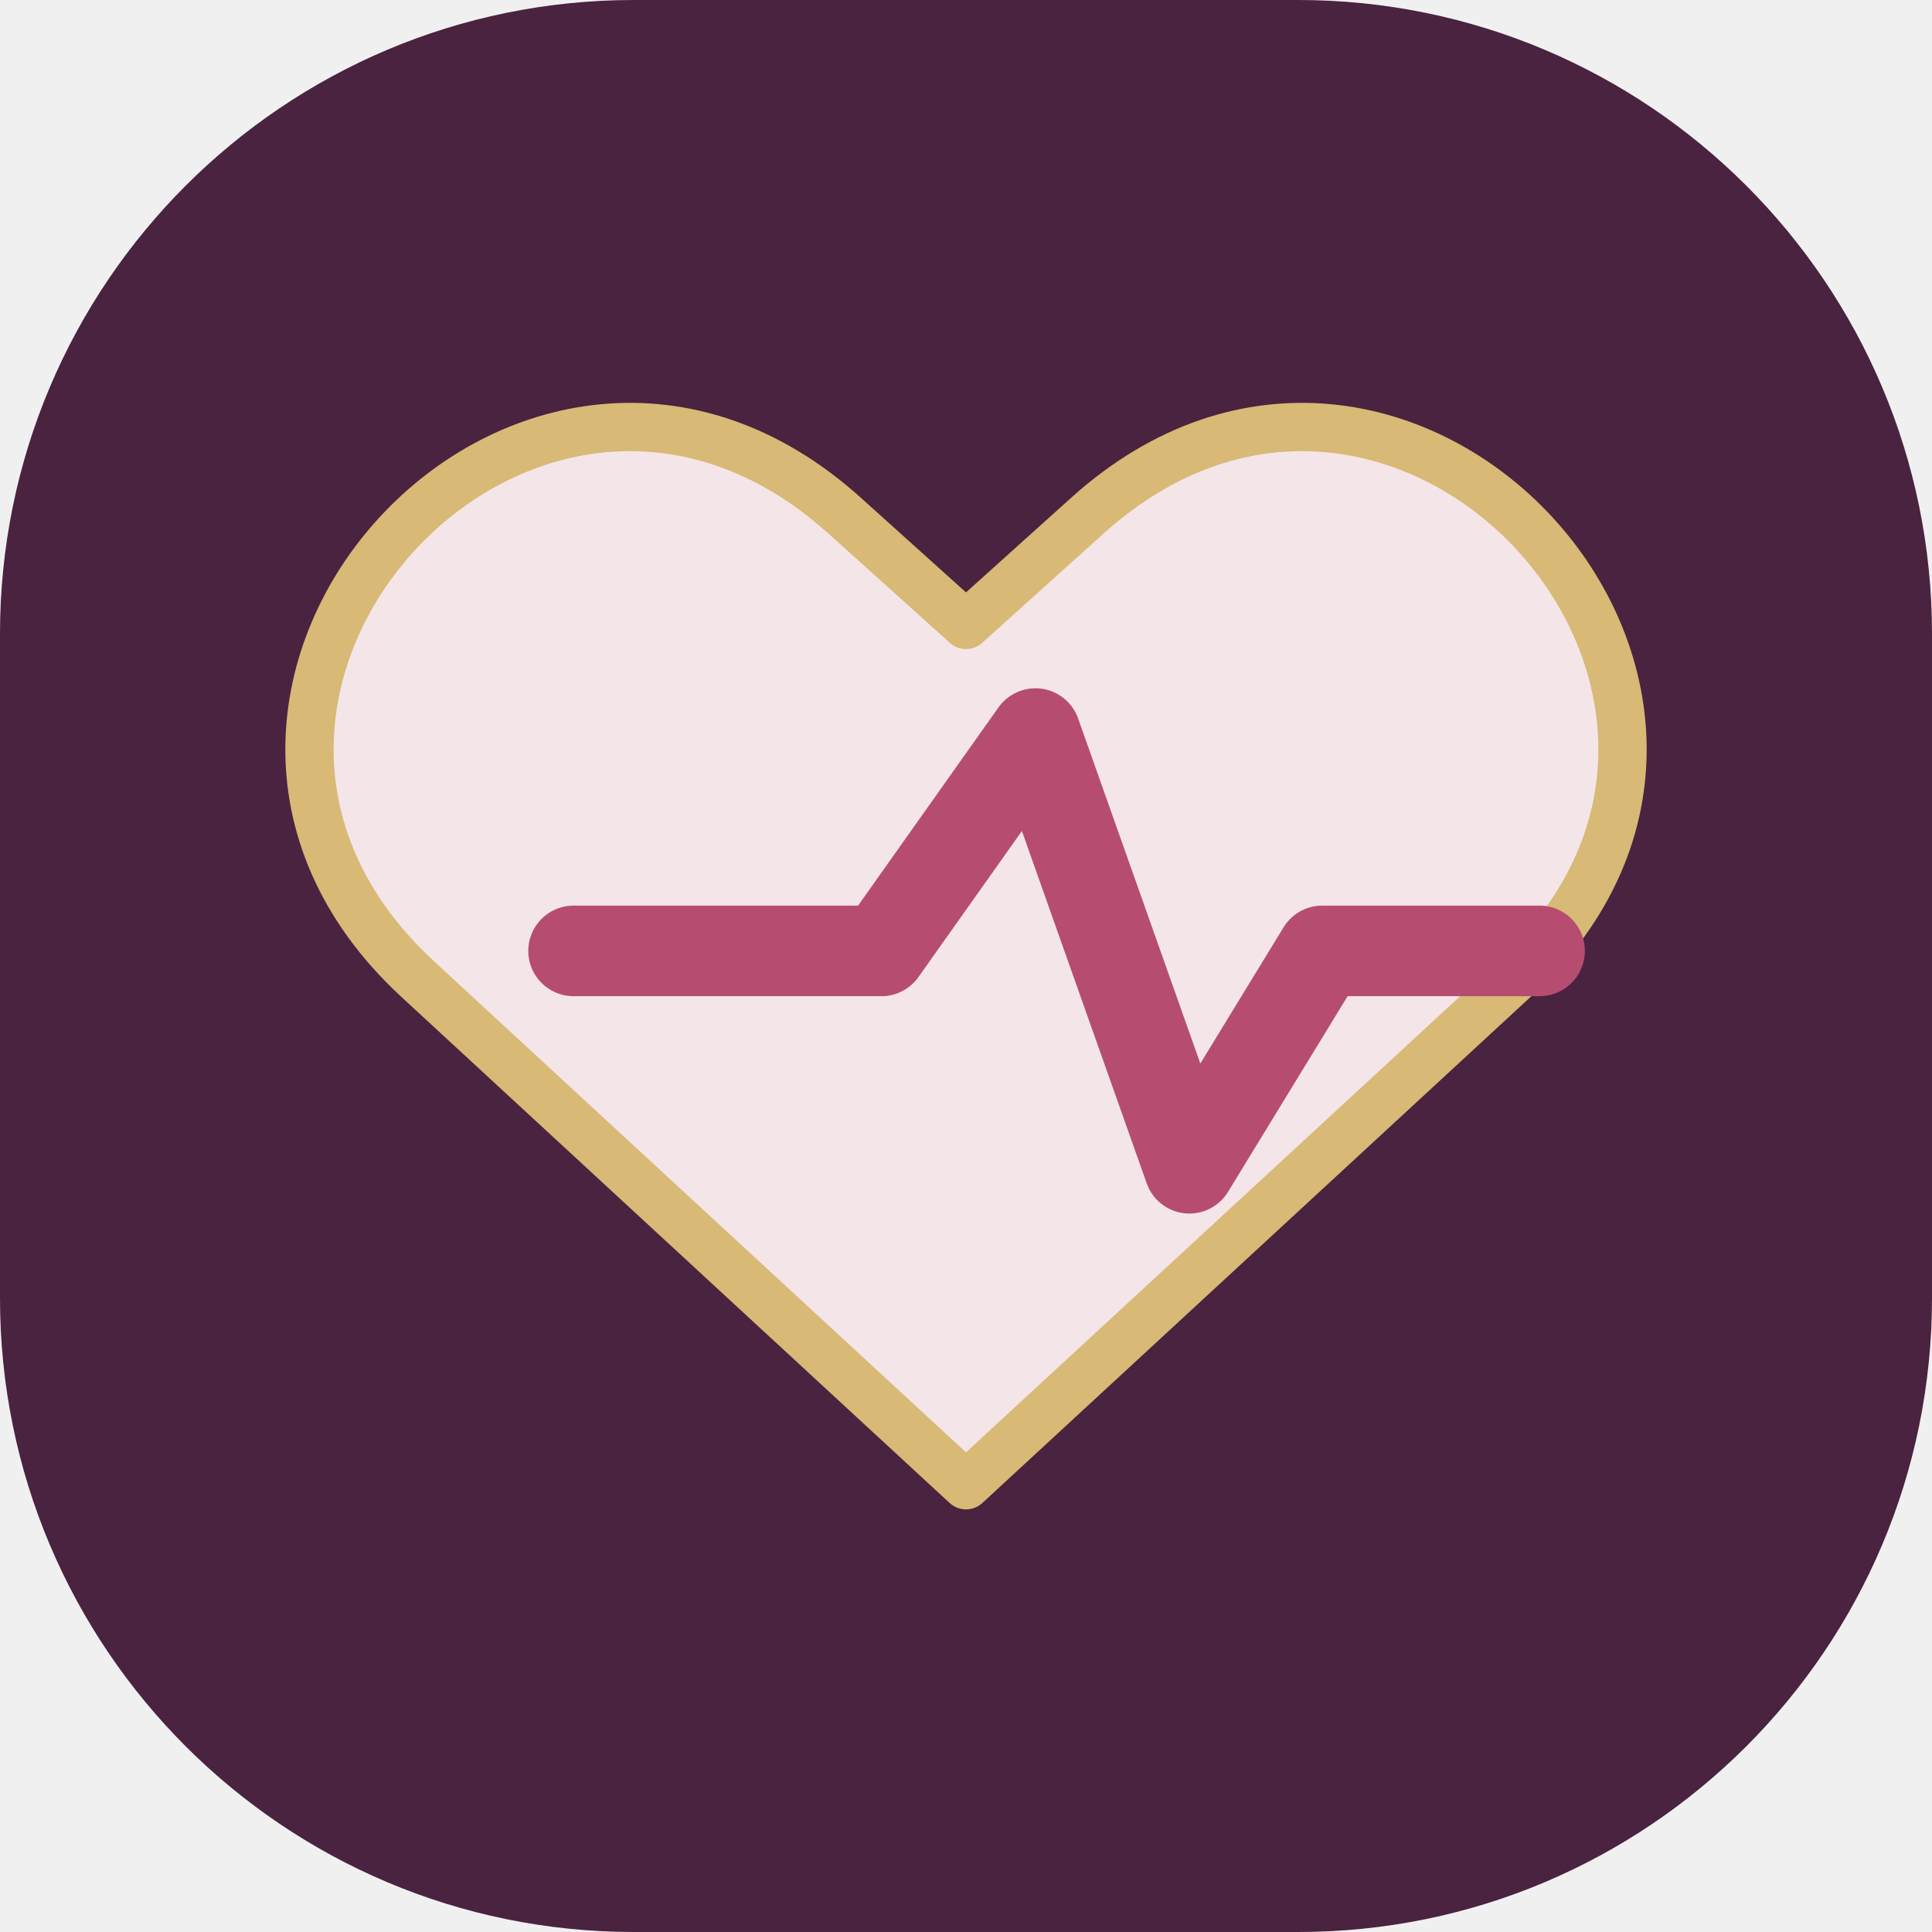
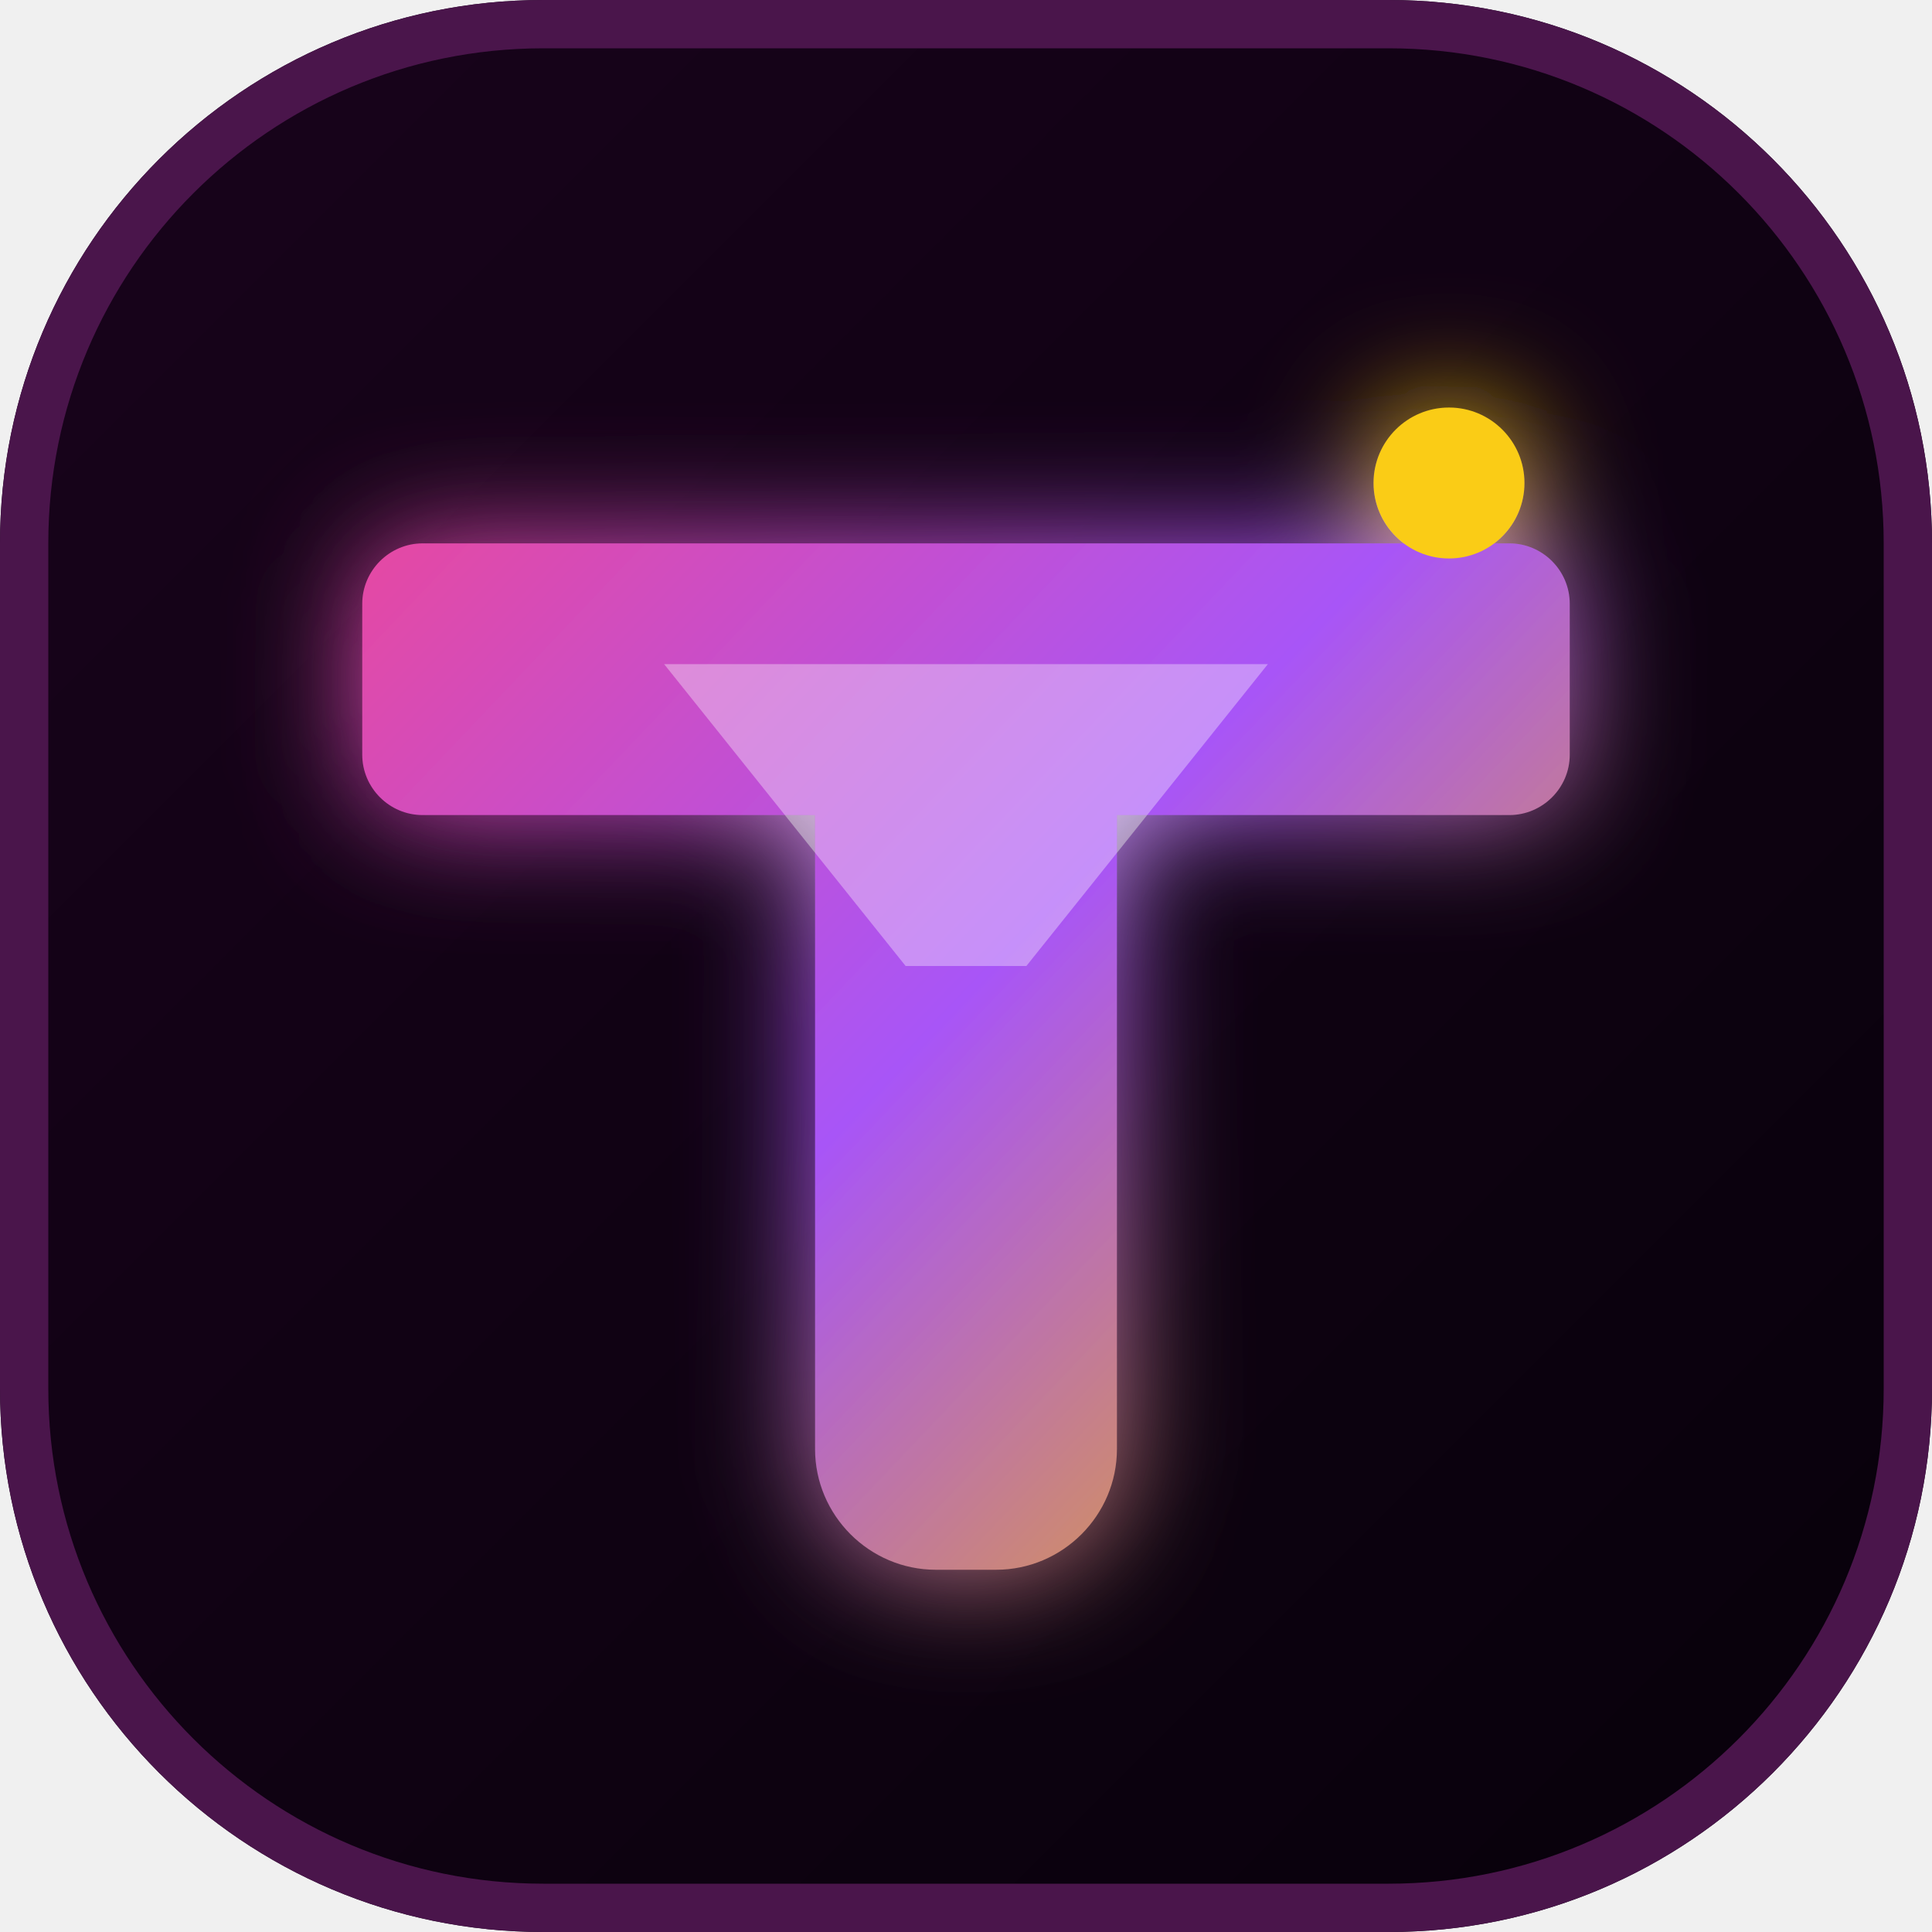
<svg xmlns="http://www.w3.org/2000/svg" viewBox="0 0 64 64" fill="none">
-   <rect width="64" height="64" rx="21" fill="#49233F" />
-   <path d="M32 49.2 13.8 32.4C3.6 22.9 17.6 7.7 28 17.1L32 20.7l4-3.6c10.4-9.4 24.4 5.8 14.2 15.3L32 49.2Z" fill="#F4E5E9" stroke="#D8B975" stroke-width="1.6" stroke-linejoin="round" />
-   <path d="M19 31.5h10.2l5.1-7.2 5.1 14.4 4.4-7.2H51" stroke="#B64D70" stroke-width="3" stroke-linecap="round" stroke-linejoin="round" />
+   <defs>
+     <linearGradient id="teka-bg" x1="0" y1="0" x2="64" y2="64" gradientUnits="userSpaceOnUse">
+       <stop offset="0%" stop-color="#19031c" />
+       <stop offset="100%" stop-color="#07010a" />
+     </linearGradient>
+     <linearGradient id="teka-accent" x1="12" y1="14" x2="52" y2="52" gradientUnits="userSpaceOnUse">
+       <stop offset="0%" stop-color="#ec4899" />
+       <stop offset="50%" stop-color="#a855f7" />
+       <stop offset="100%" stop-color="#eab308" />
+     </linearGradient>
+     <filter id="teka-glow" x="-20%" y="-20%" width="140%" height="140%">
+       <feGaussianBlur stdDeviation="2" result="blur" />
+       <feComposite in="SourceGraphic" in2="blur" operator="over" />
+     </filter>
+   </defs>
+   <rect width="64" height="64" rx="18" fill="url(#teka-bg)" />
+   <rect x="0.8" y="0.8" width="62.4" height="62.4" rx="17.2" stroke="#4a154b" stroke-width="1.6" />
+   <g filter="url(#teka-glow)">
+     <path d="M14 18 H50 C51.1 18 52 18.9 52 20 V25 C52 26.1 51.1 27 50 27 H37 V48 C37 50.2 35.2 52 33 52 H31 C28.8 52 27 50.2 27 48 V27 H14 C12.9 27 12 26.1 12 25 V20 C12 18.9 12.9 18 14 18 Z" fill="url(#teka-accent)" />
+     <path d="M22 22 H42 L34 32 H30 Z" fill="#ffffff" fill-opacity="0.35" />
+     <circle cx="48" cy="16" r="2.5" fill="#facc15" />
+   </g>
</svg>
